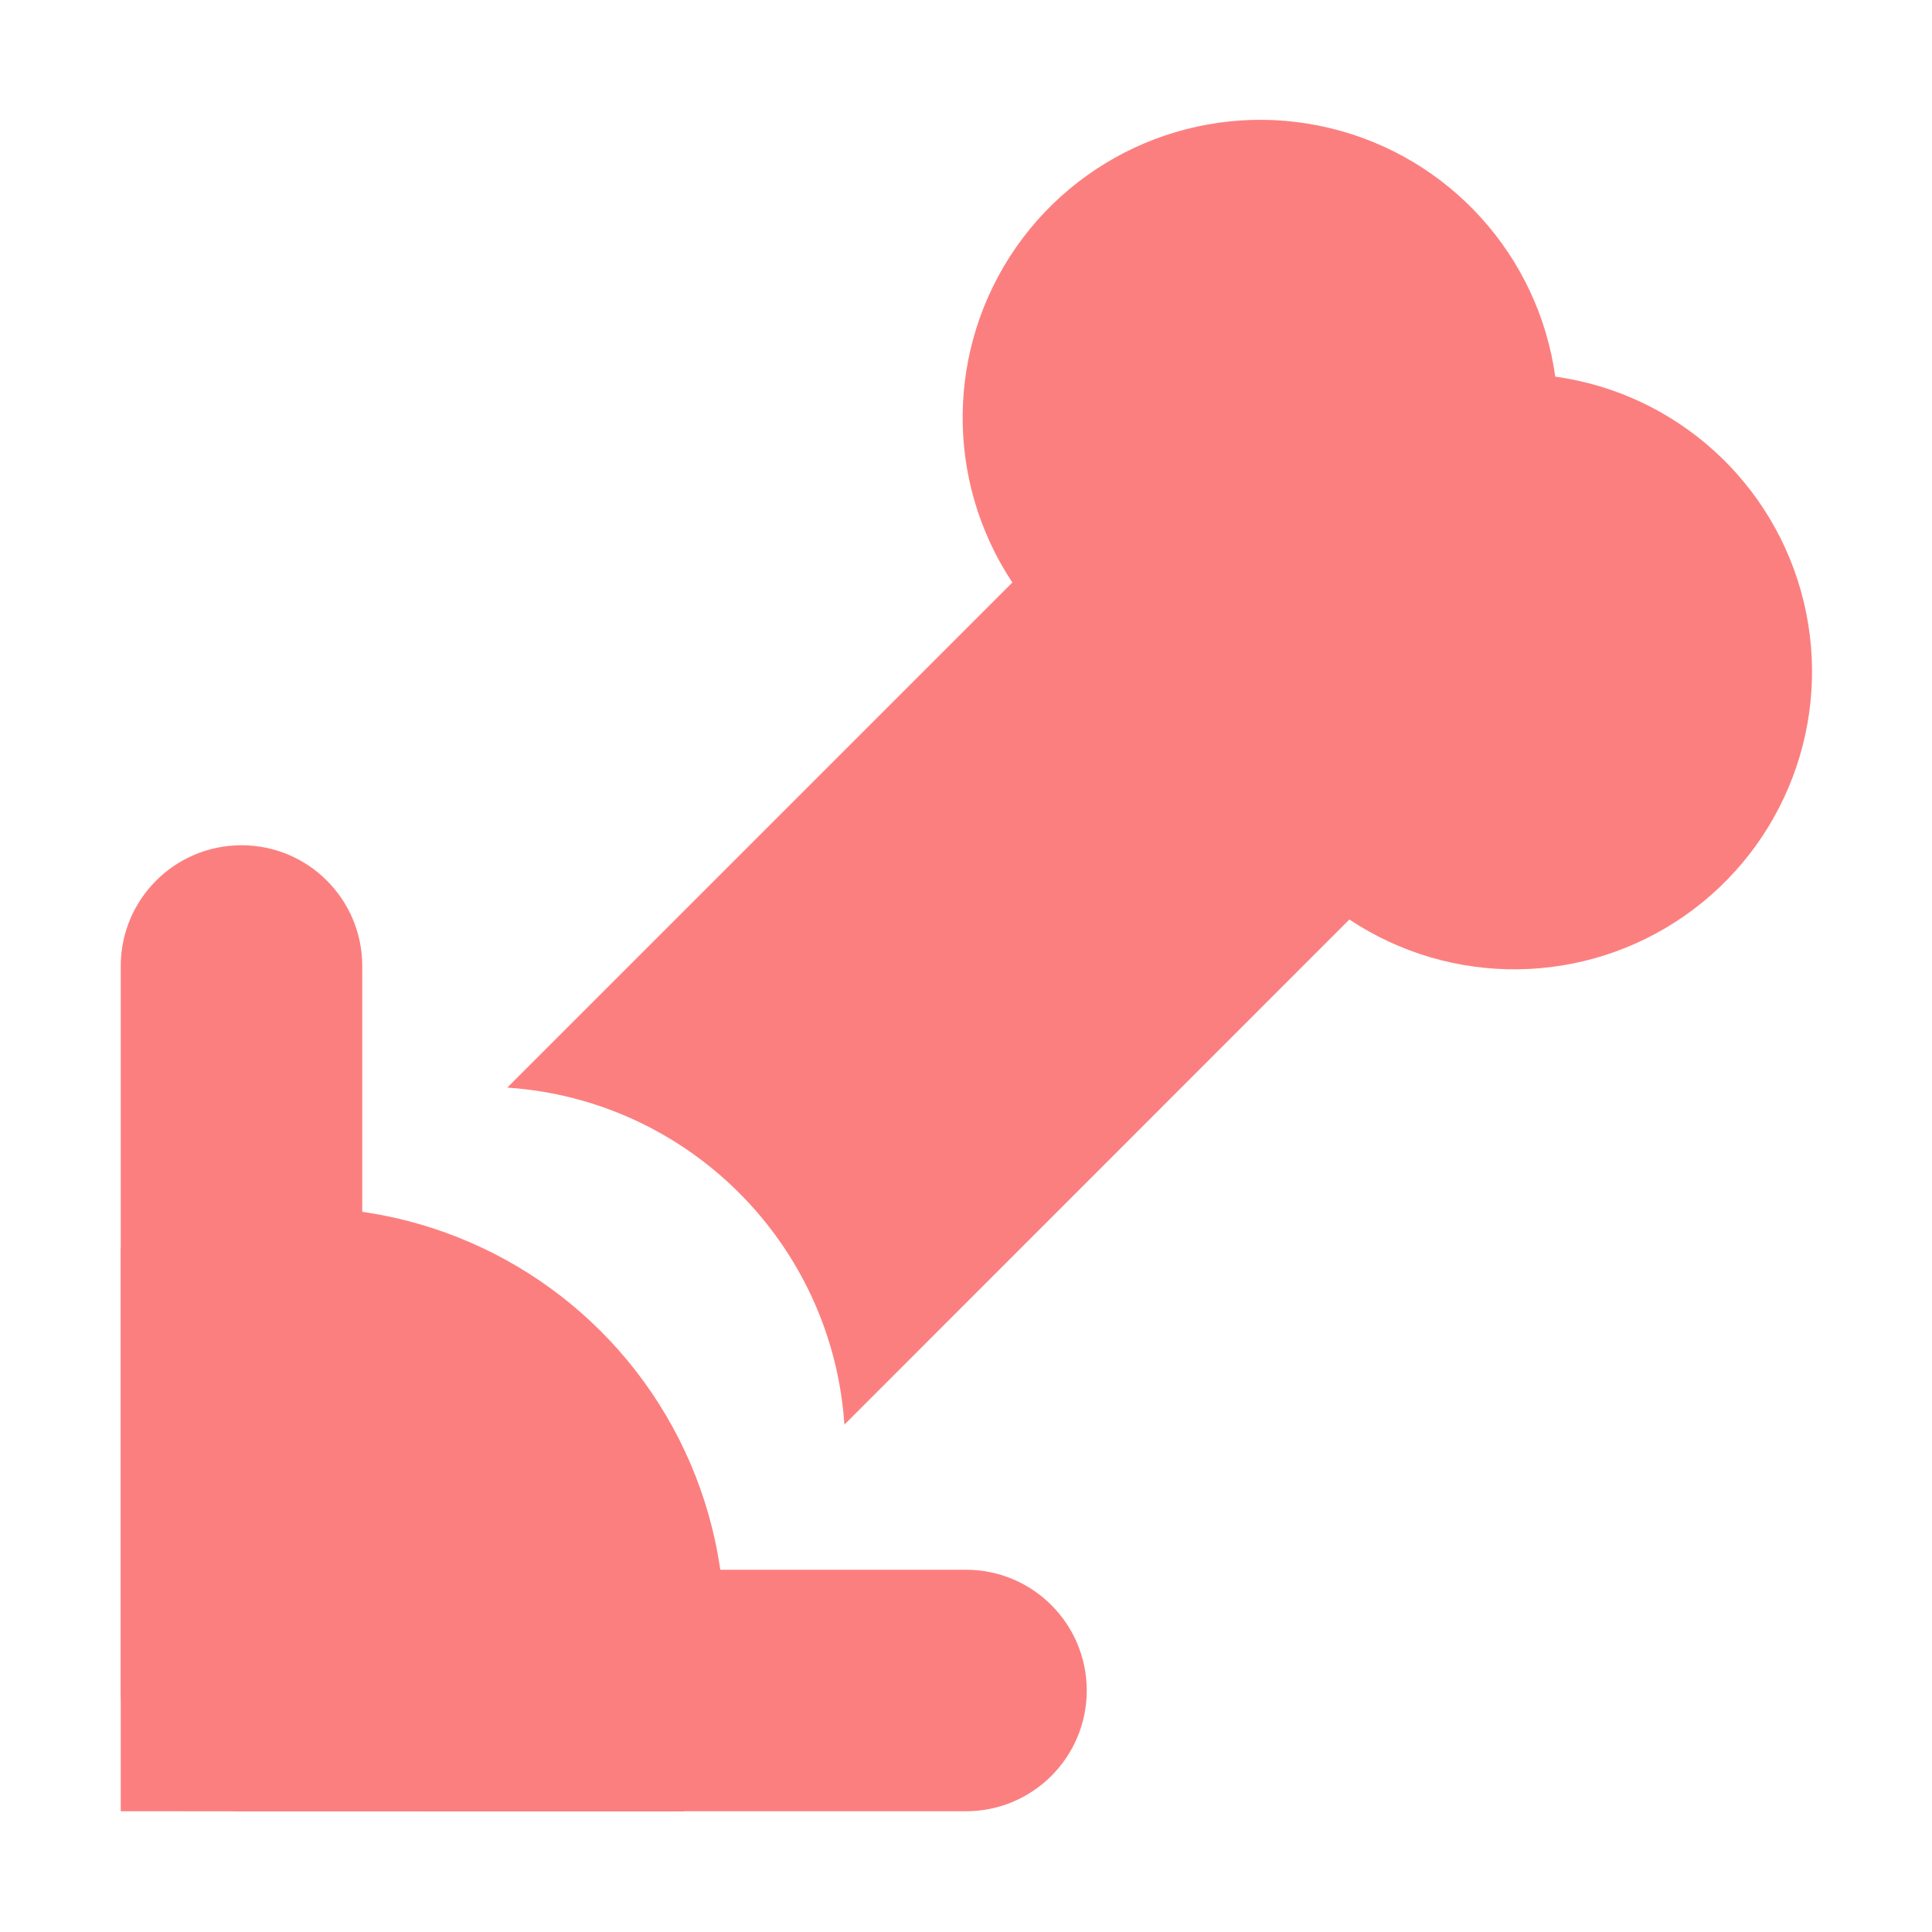
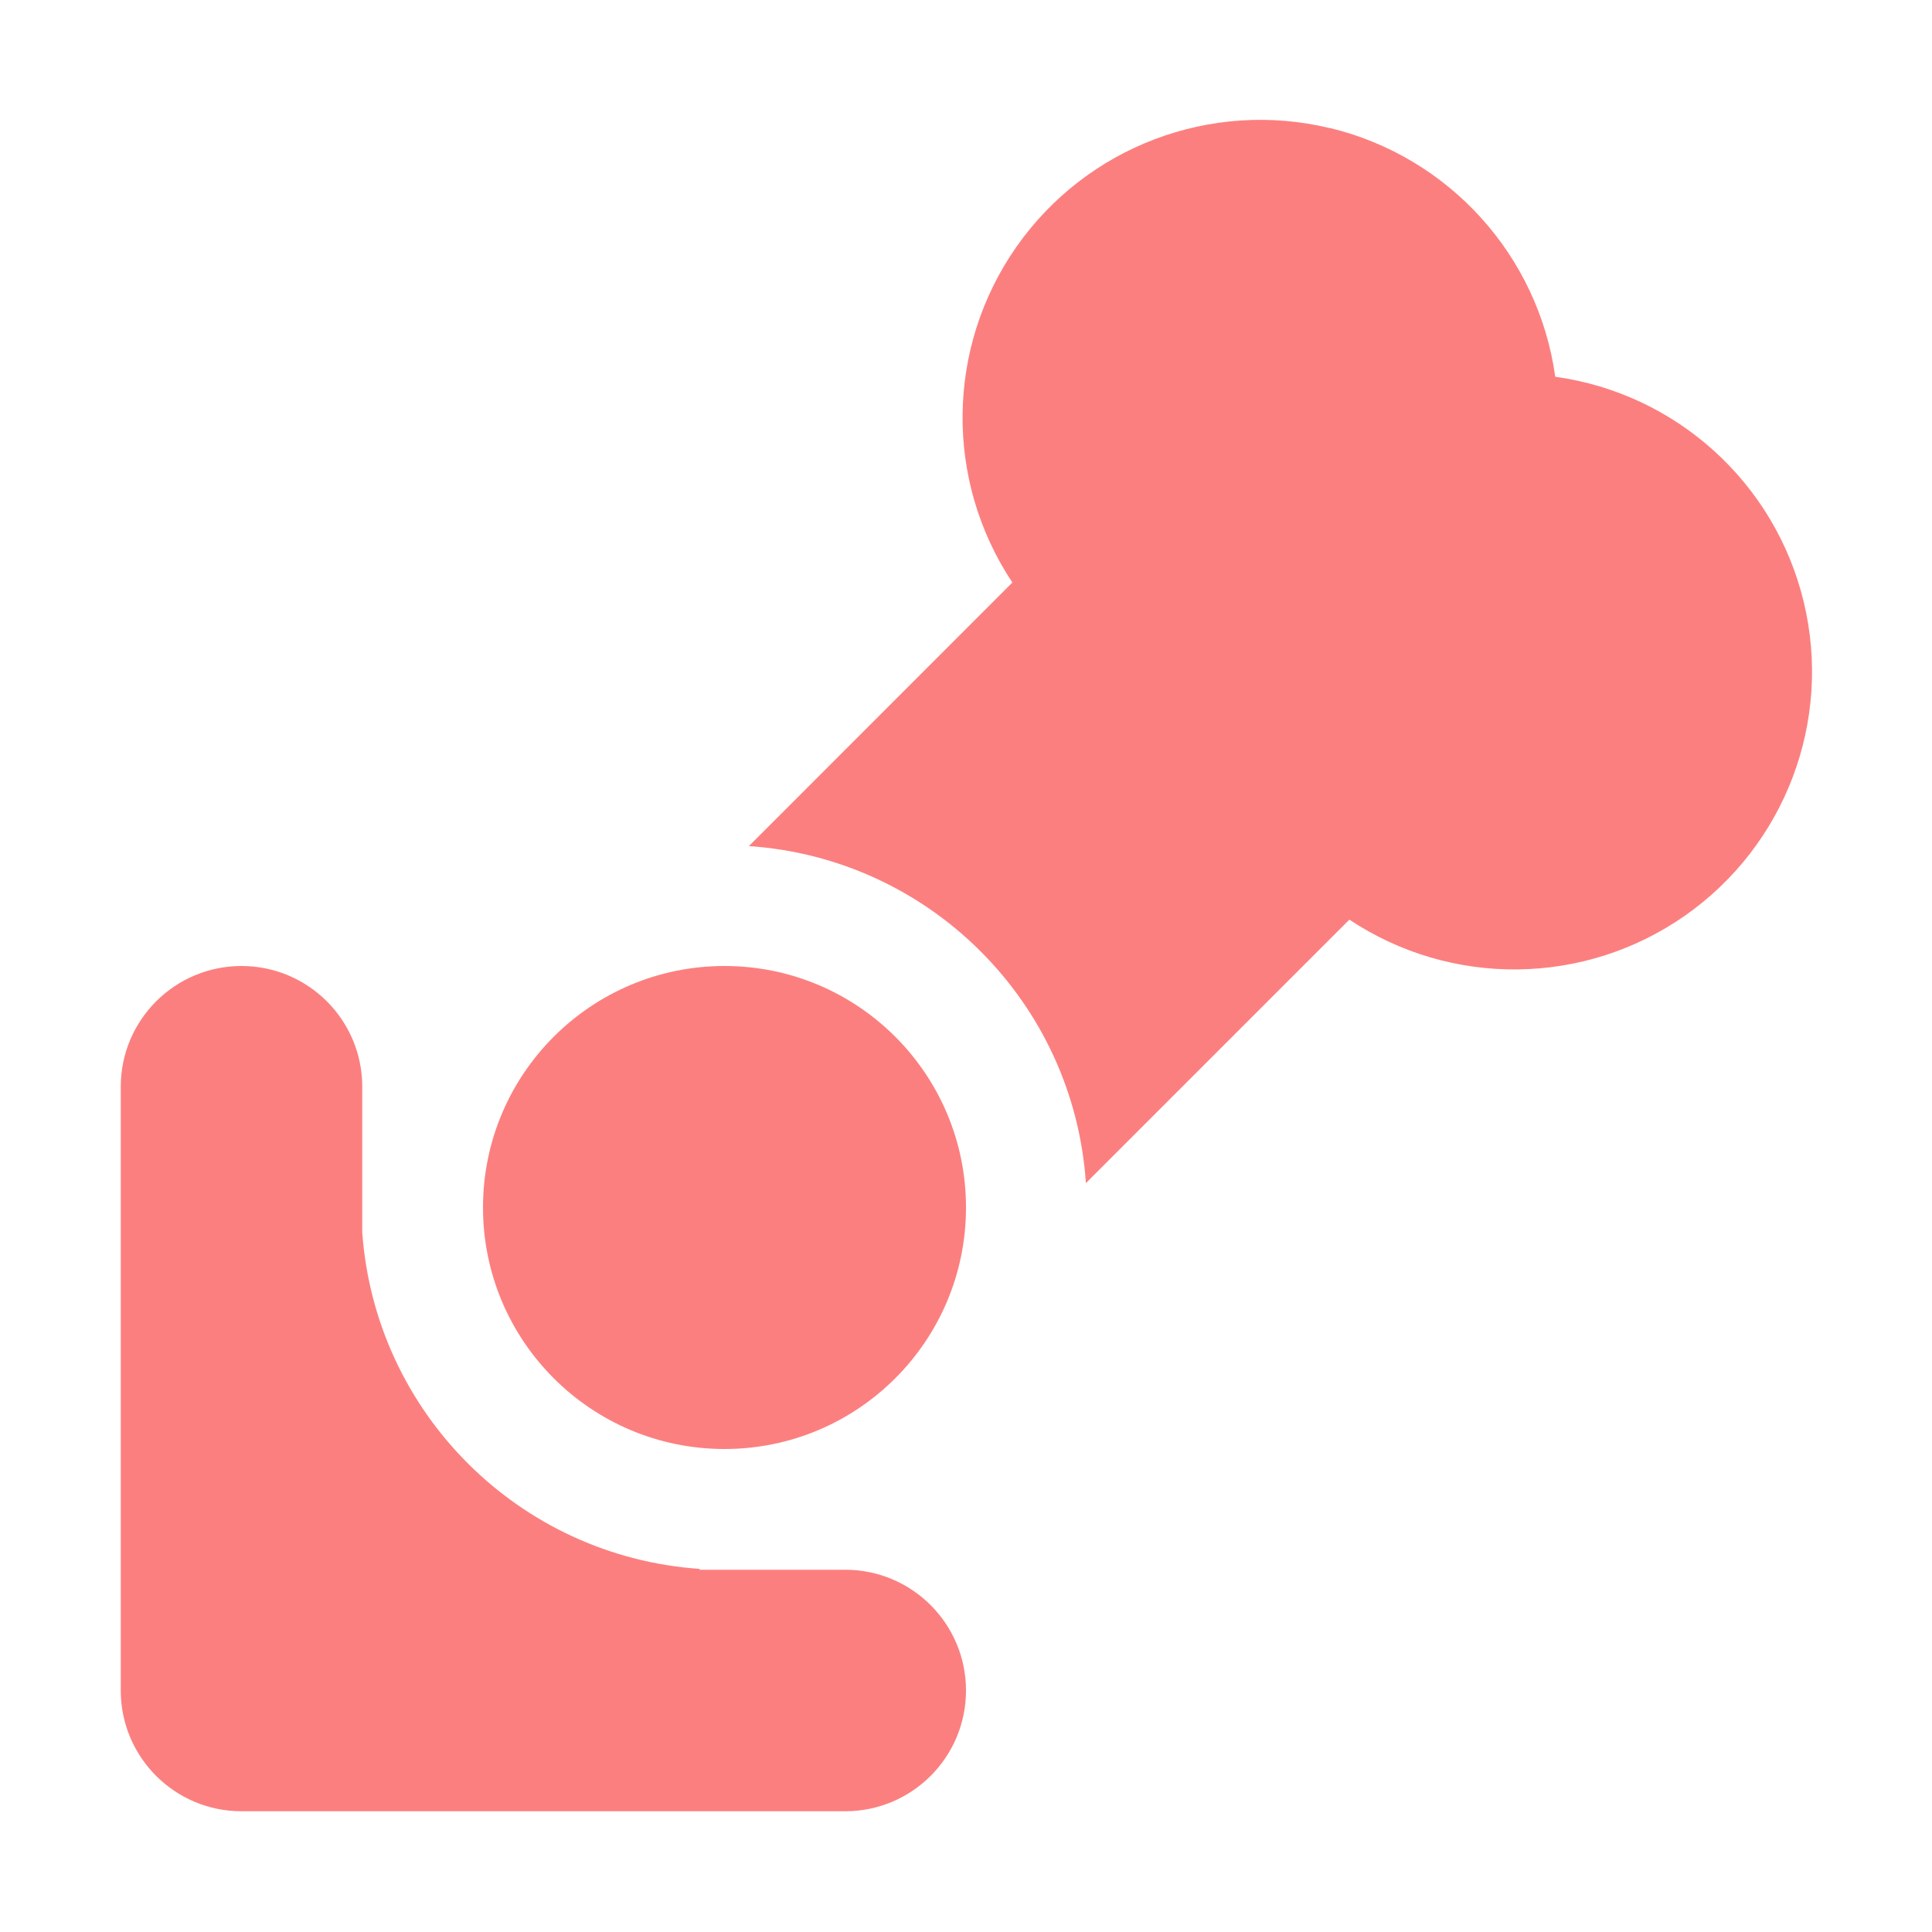
- <svg xmlns="http://www.w3.org/2000/svg" width="16" height="16">
-   <g fill="#FC7F7F" fill-rule="evenodd">
-     <path fill-rule="nonzero" d="M8.416 2.046a2.466 2.466 0 0 1 4.464 1.073 2.466 2.466 0 1 1-1.705 4.496l-4.182 4.183a3 3 0 0 0-2.792-2.791l4.183-4.183a2.47 2.47 0 0 1 .032-2.778" />
-     <path d="M2.5 10a3.5 3.5 0 0 1 3.163 5.001L1 15v-4.663A3.5 3.5 0 0 1 2.5 10" />
-     <path d="M2 7a1 1 0 0 1 1 1v5h5a1 1 0 0 1 0 2H2a1 1 0 0 1-1-1V8a1 1 0 0 1 1-1" />
-   </g>
+ <svg xmlns="http://www.w3.org/2000/svg" width="16" height="16" viewBox="0 0 16 16">
+   <path fill="#fc7f7f" fill-rule="evenodd" d="M2 8a1 1 0 0 1 1 1v1.207a3.01 3.01 0 0 0 2.796 2.786L5.79 13H7a1 1 0 0 1 0 2H2a1 1 0 0 1-1-1V9a1 1 0 0 1 1-1m4 0a2 2 0 1 1 0 4 2 2 0 0 1 0-4m5.014-6.94a2.47 2.47 0 0 1 1.866 2.06 2.466 2.466 0 1 1-1.705 4.496L8.993 9.798a3 3 0 0 0-2.791-2.791l2.182-2.183a2.466 2.466 0 0 1 2.63-3.763" />
</svg>
